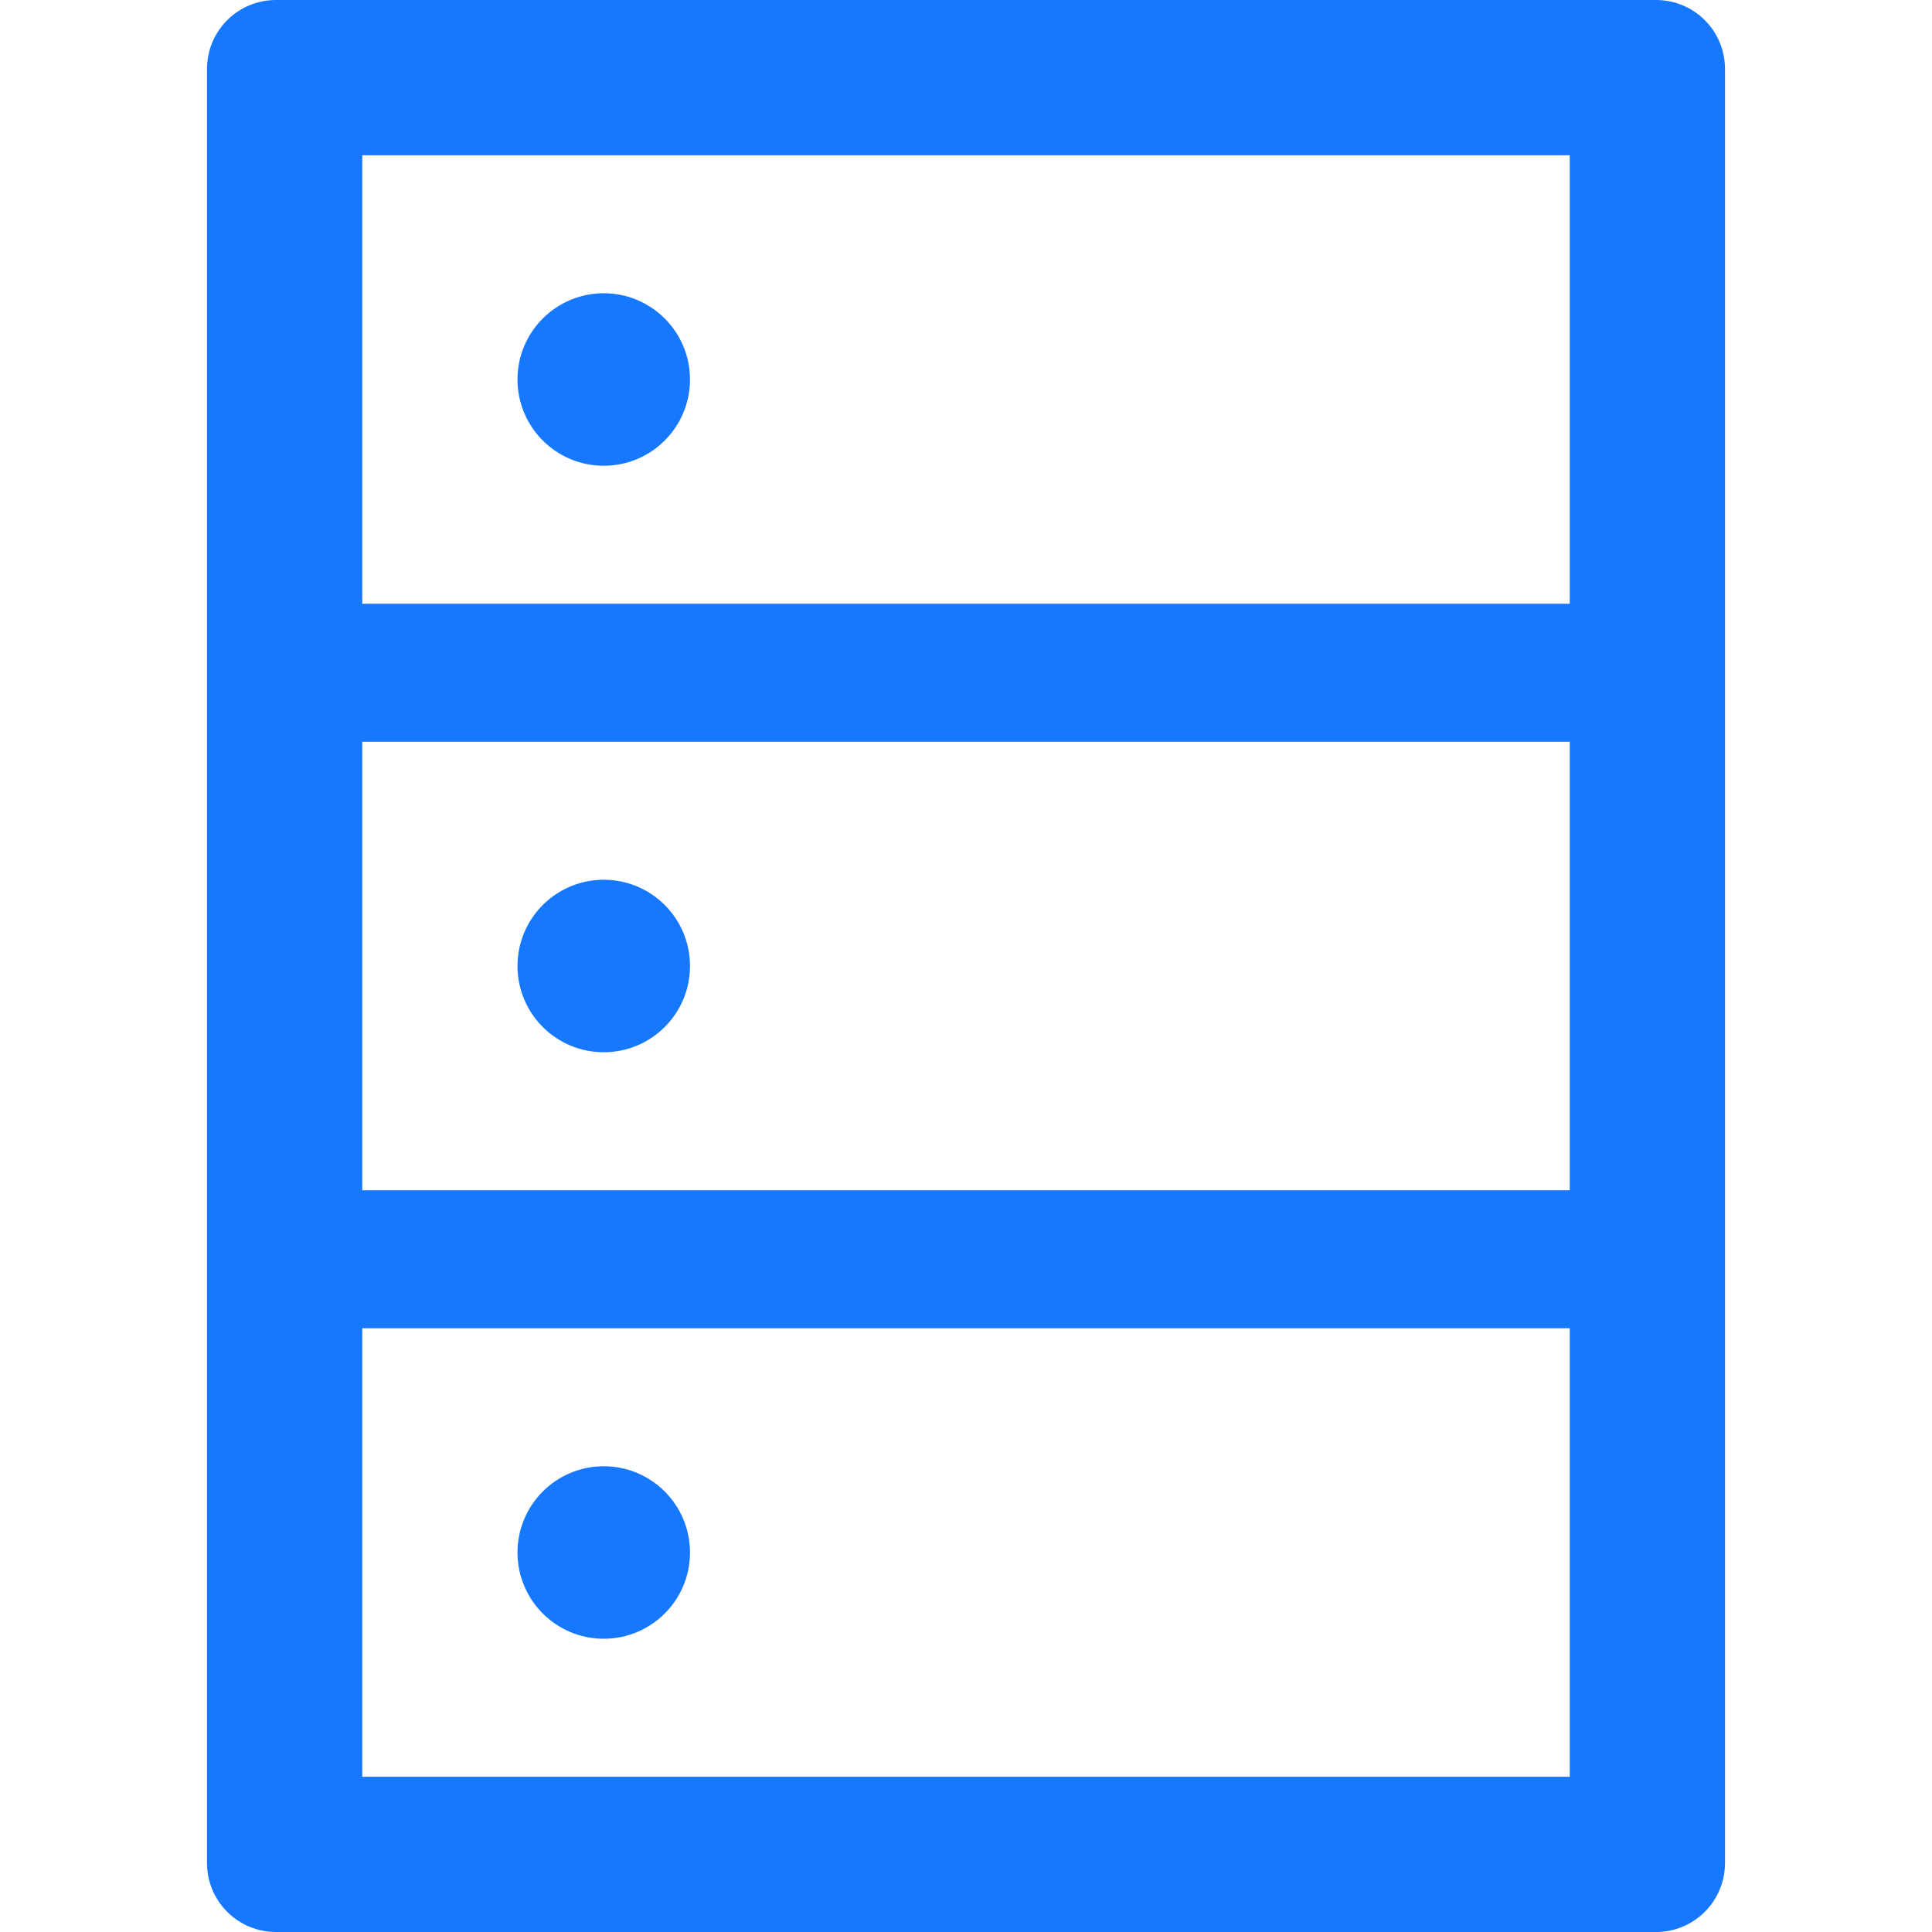
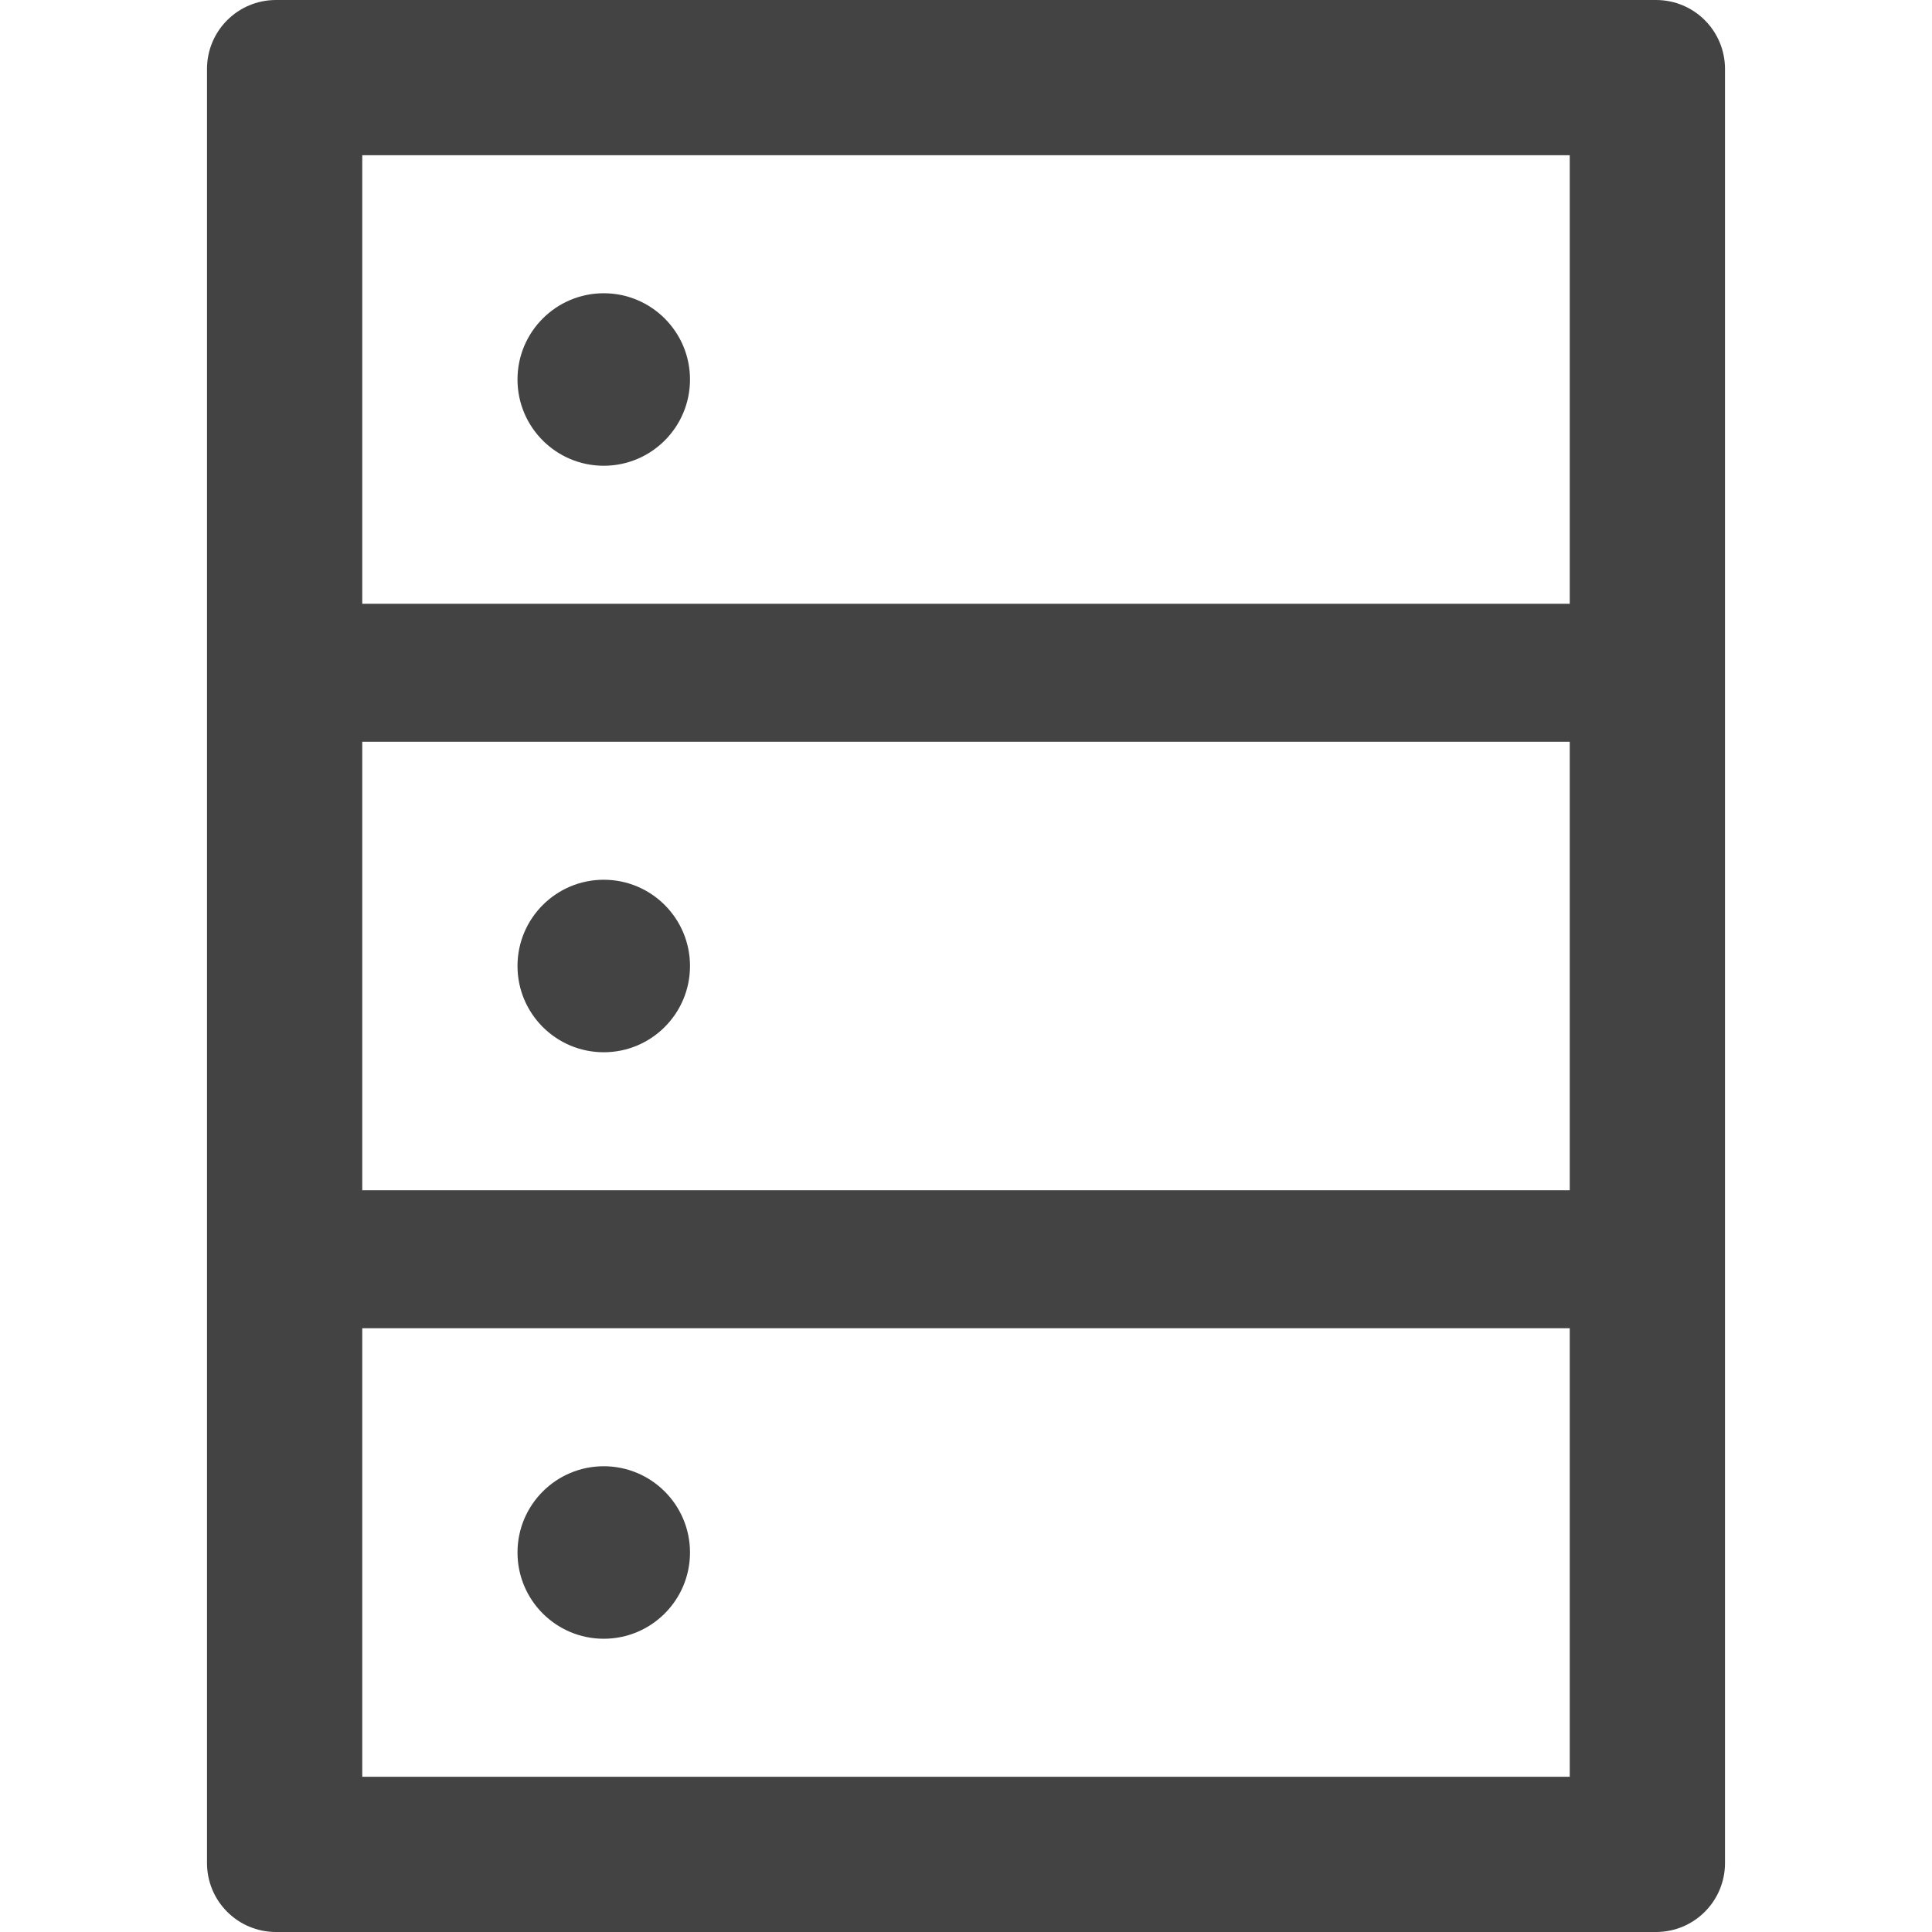
<svg xmlns="http://www.w3.org/2000/svg" viewBox="64 64 896 896" aria-hidden="true">
-   <path fill="#1677ff" d="M832 64H192c-17.7 0-32 14.3-32 32v832c0 17.7 14.3 32 32 32h640c17.7 0 32-14.3 32-32V96c0-17.7-14.3-32-32-32zm-600 72h560v208H232V136zm560 480H232V408h560v208zm0 272H232V680h560v208zM304 240a40 40 0 1080 0 40 40 0 10-80 0zm0 272a40 40 0 1080 0 40 40 0 10-80 0zm0 272a40 40 0 1080 0 40 40 0 10-80 0z" />
+   <path fill="#434343" d="M832 64H192c-17.7 0-32 14.3-32 32v832c0 17.7 14.3 32 32 32h640c17.7 0 32-14.3 32-32V96c0-17.7-14.3-32-32-32zm-600 72h560v208H232V136zm560 480H232V408h560v208zm0 272H232V680h560v208zM304 240a40 40 0 1080 0 40 40 0 10-80 0zm0 272a40 40 0 1080 0 40 40 0 10-80 0zm0 272a40 40 0 1080 0 40 40 0 10-80 0z" />
</svg>
